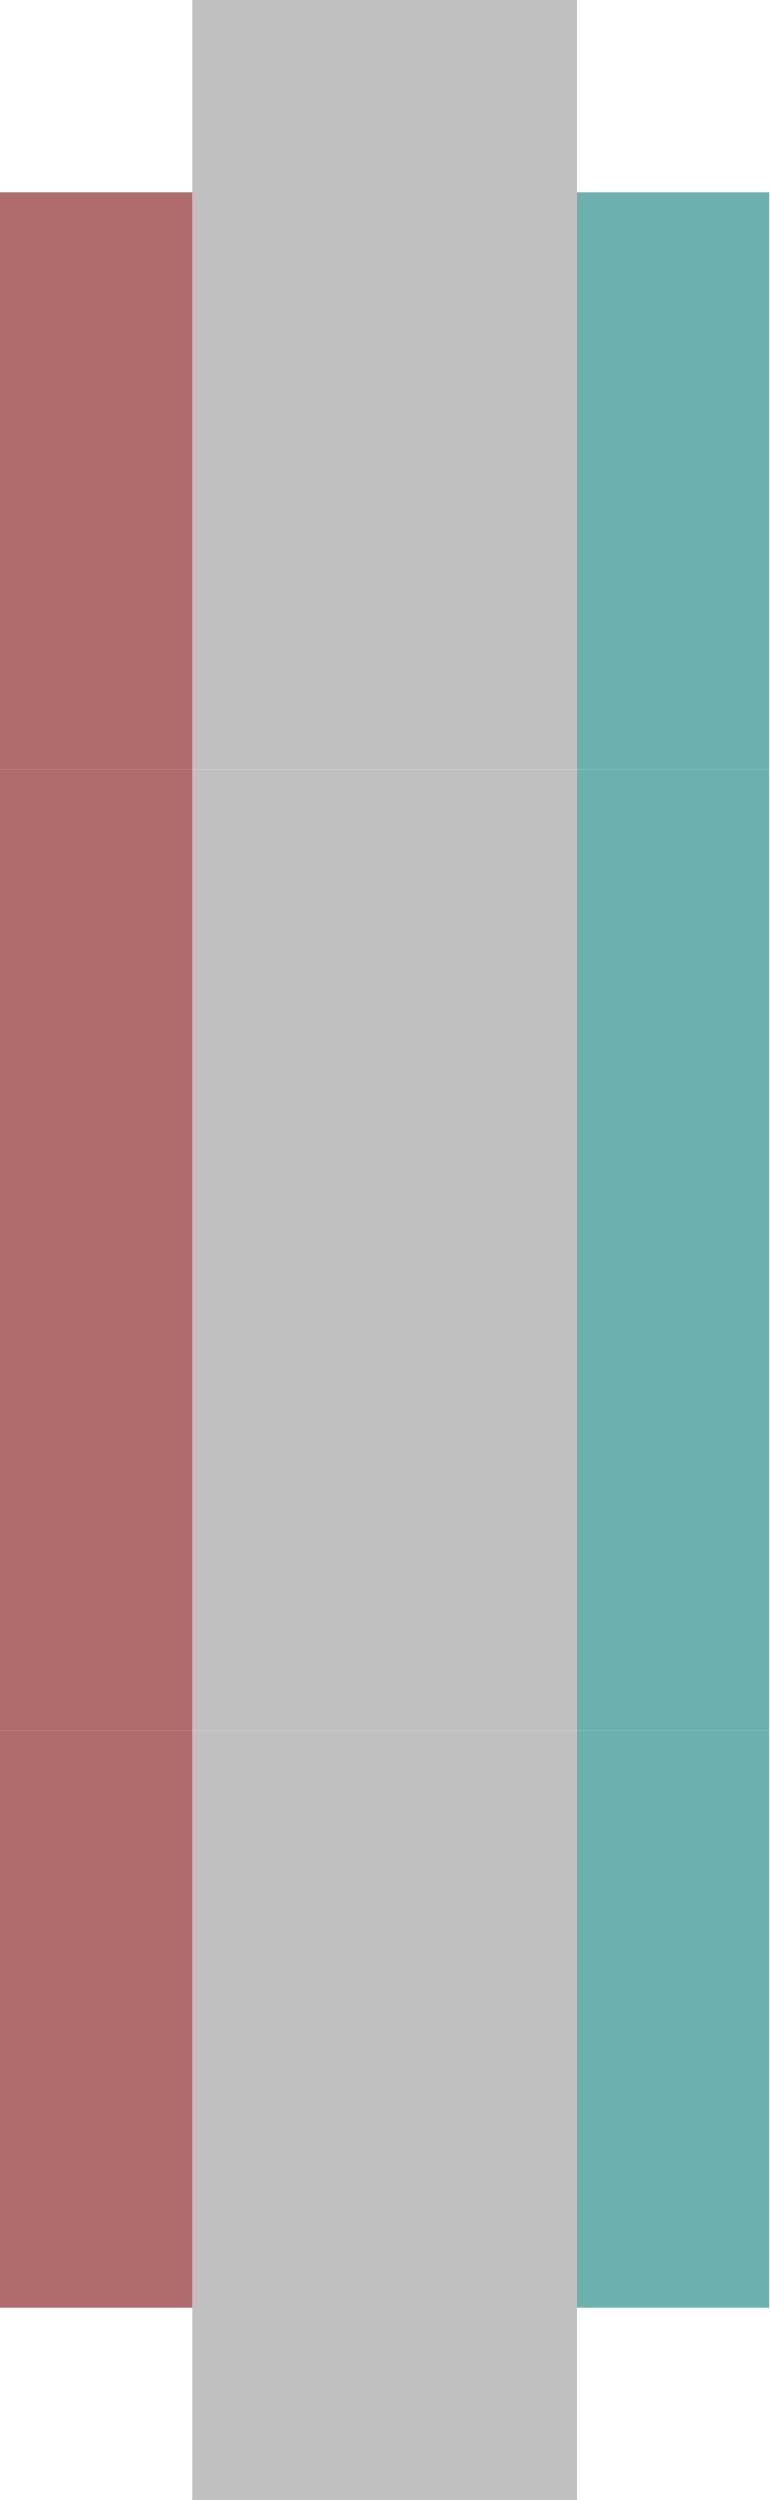
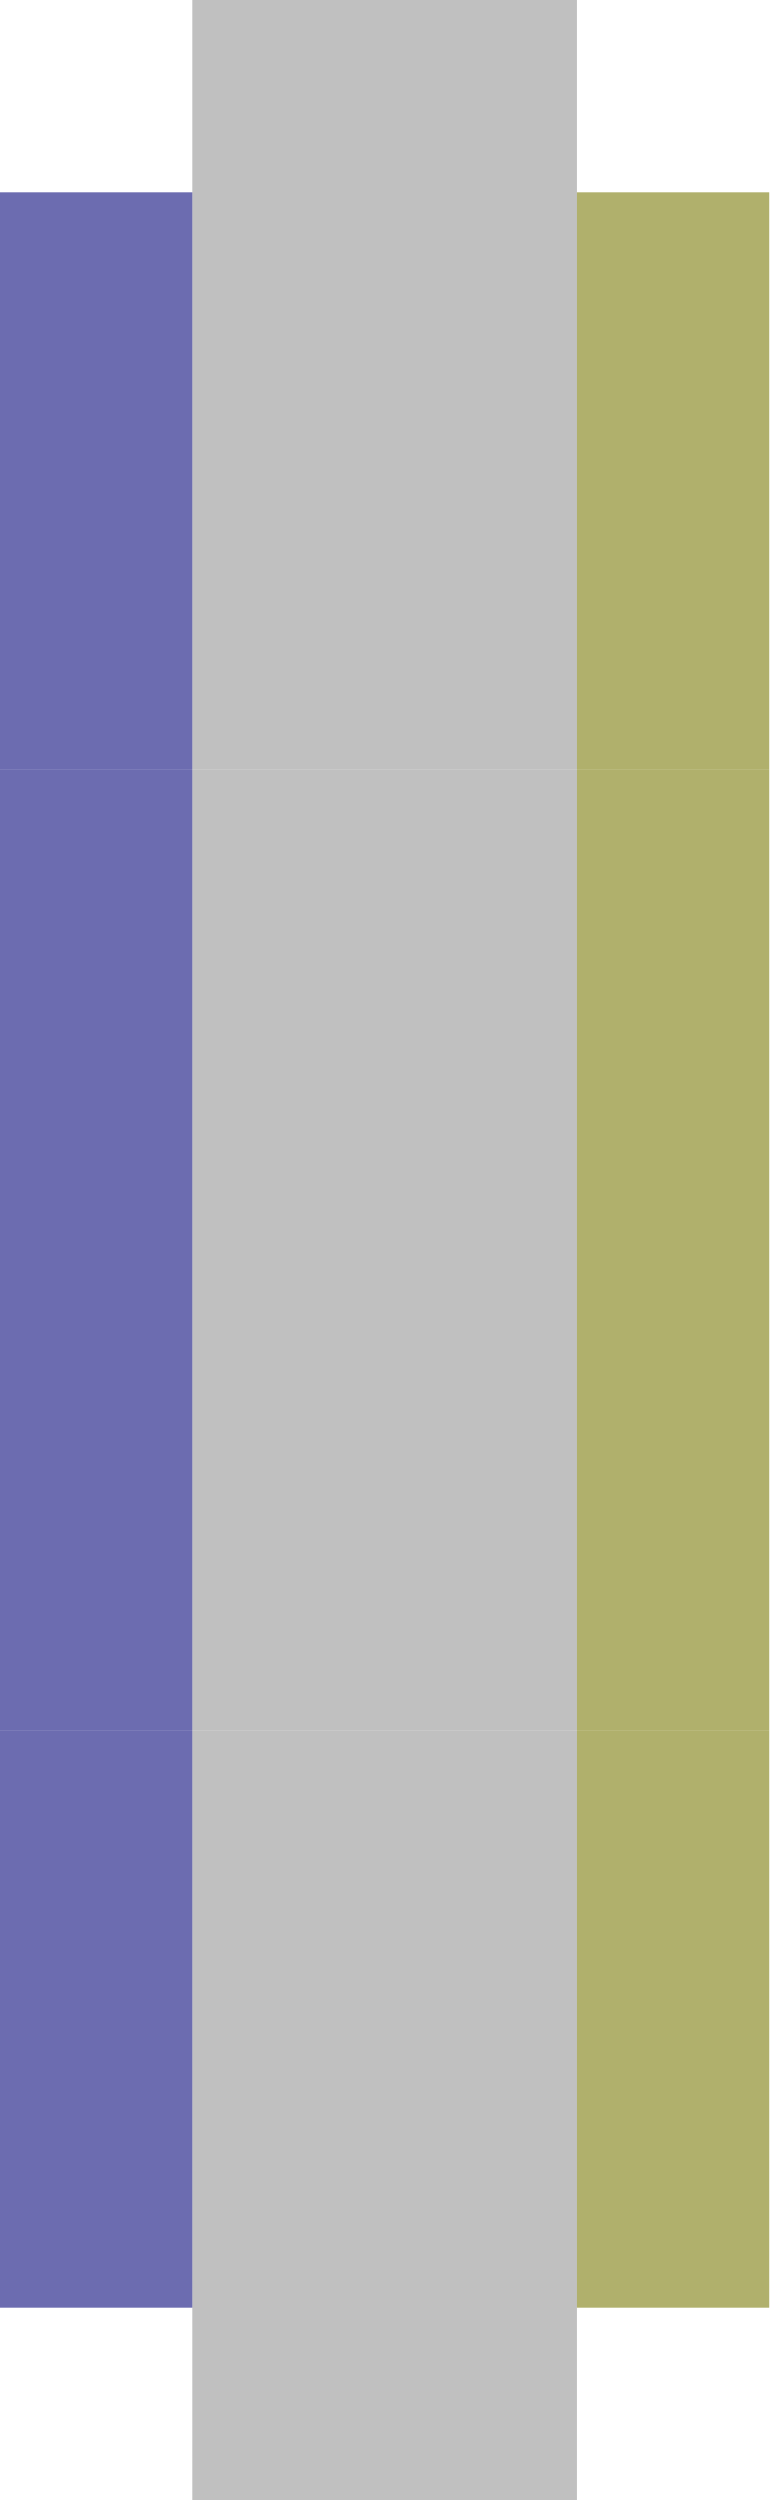
<svg xmlns="http://www.w3.org/2000/svg" height="13" width="4" id="svg3124" version="1.0">
  <defs id="defs3126" />
  <g transform="translate(-7.5,-24.5)" id="layer1">
    <g transform="rotate(-90,1,39.5)" id="west-normal-bottom">
      <rect style="opacity:1;vector-effect:none;fill:#aaaaaa;fill-opacity:0.75;stroke:none;stroke-width:0.783;stroke-linecap:square;stroke-linejoin:miter;stroke-miterlimit:8.3;stroke-dasharray:none;stroke-dashoffset:0;stroke-opacity:1;marker:none" id="rect4817-3-7-1" width="5" height="2" x="7" y="47" />
-       <rect style="opacity:1;vector-effect:none;fill:#770000;fill-opacity:0.575;stroke:none;stroke-width:0.783;stroke-linecap:square;stroke-linejoin:miter;stroke-miterlimit:8.3;stroke-dasharray:none;stroke-dashoffset:0;stroke-opacity:1;marker:none" id="rect4851-1-42-3" width="5" height="1" x="7" y="46" />
-       <rect style="opacity:1;vector-effect:none;fill:#007777;fill-opacity:0.575;stroke:none;stroke-width:0.783;stroke-linecap:square;stroke-linejoin:miter;stroke-miterlimit:8.3;stroke-dasharray:none;stroke-dashoffset:0;stroke-opacity:1;marker:none" id="rect4851-9-5-0" width="5" height="1" x="7" y="49" />
+       <rect style="opacity:1;vector-effect:none;fill:#000077;fill-opacity:0.575;stroke:none;stroke-width:0.783;stroke-linecap:square;stroke-linejoin:miter;stroke-miterlimit:8.3;stroke-dasharray:none;stroke-dashoffset:0;stroke-opacity:1;marker:none" id="rect4851-1-42-3" width="5" height="1" x="7" y="46" />
+       <rect style="opacity:1;vector-effect:none;fill:#777700;fill-opacity:0.575;stroke:none;stroke-width:0.783;stroke-linecap:square;stroke-linejoin:miter;stroke-miterlimit:8.3;stroke-dasharray:none;stroke-dashoffset:0;stroke-opacity:1;marker:none" id="rect4851-9-5-0" width="5" height="1" x="7" y="49" />
    </g>
    <g transform="matrix(0,0.8,1,0,-38.5,18.9)" id="west-normal-bottomright">
      <rect style="opacity:1;vector-effect:none;fill:#aaaaaa;fill-opacity:0.75;stroke:none;stroke-width:0.783;stroke-linecap:square;stroke-linejoin:miter;stroke-miterlimit:8.3;stroke-dasharray:none;stroke-dashoffset:0;stroke-opacity:1;marker:none" id="rect4817-3-7-7-8" width="5" height="2" x="7" y="47" />
-       <rect style="opacity:1;vector-effect:none;fill:#770000;fill-opacity:0.575;stroke:none;stroke-width:0.678;stroke-linecap:square;stroke-linejoin:miter;stroke-miterlimit:8.3;stroke-dasharray:none;stroke-dashoffset:0;stroke-opacity:1;marker:none" id="rect4851-1-42-0-5" width="3.75" height="1" x="8.25" y="46" />
-       <rect style="opacity:1;vector-effect:none;fill:#007777;fill-opacity:0.575;stroke:none;stroke-width:0.678;stroke-linecap:square;stroke-linejoin:miter;stroke-miterlimit:8.3;stroke-dasharray:none;stroke-dashoffset:0;stroke-opacity:1;marker:none" id="rect4851-9-5-6-2" width="3.75" height="1" x="8.25" y="49" />
+       <rect style="opacity:1;vector-effect:none;fill:#000077;fill-opacity:0.575;stroke:none;stroke-width:0.678;stroke-linecap:square;stroke-linejoin:miter;stroke-miterlimit:8.3;stroke-dasharray:none;stroke-dashoffset:0;stroke-opacity:1;marker:none" id="rect4851-1-42-0-5" width="3.75" height="1" x="8.25" y="46" />
+       <rect style="opacity:1;vector-effect:none;fill:#777700;fill-opacity:0.575;stroke:none;stroke-width:0.678;stroke-linecap:square;stroke-linejoin:miter;stroke-miterlimit:8.3;stroke-dasharray:none;stroke-dashoffset:0;stroke-opacity:1;marker:none" id="rect4851-9-5-6-2" width="3.75" height="1" x="8.25" y="49" />
    </g>
    <g transform="matrix(0,-0.8,1,0,-38.5,43.1)" id="east-normal-bottomleft">
      <rect style="opacity:1;vector-effect:none;fill:#aaaaaa;fill-opacity:0.75;stroke:none;stroke-width:0.783;stroke-linecap:square;stroke-linejoin:miter;stroke-miterlimit:8.3;stroke-dasharray:none;stroke-dashoffset:0;stroke-opacity:1;marker:none" id="rect4817-3-7-7" width="5" height="2" x="7" y="47" />
-       <rect style="opacity:1;vector-effect:none;fill:#770000;fill-opacity:0.575;stroke:none;stroke-width:0.678;stroke-linecap:square;stroke-linejoin:miter;stroke-miterlimit:8.3;stroke-dasharray:none;stroke-dashoffset:0;stroke-opacity:1;marker:none" id="rect4851-1-42-0" width="3.75" height="1" x="8.25" y="46" />
-       <rect style="opacity:1;vector-effect:none;fill:#007777;fill-opacity:0.575;stroke:none;stroke-width:0.678;stroke-linecap:square;stroke-linejoin:miter;stroke-miterlimit:8.3;stroke-dasharray:none;stroke-dashoffset:0;stroke-opacity:1;marker:none" id="rect4851-9-5-6" width="3.75" height="1" x="8.25" y="49" />
+       <rect style="opacity:1;vector-effect:none;fill:#000077;fill-opacity:0.575;stroke:none;stroke-width:0.678;stroke-linecap:square;stroke-linejoin:miter;stroke-miterlimit:8.3;stroke-dasharray:none;stroke-dashoffset:0;stroke-opacity:1;marker:none" id="rect4851-1-42-0" width="3.75" height="1" x="8.25" y="46" />
+       <rect style="opacity:1;vector-effect:none;fill:#777700;fill-opacity:0.575;stroke:none;stroke-width:0.678;stroke-linecap:square;stroke-linejoin:miter;stroke-miterlimit:8.3;stroke-dasharray:none;stroke-dashoffset:0;stroke-opacity:1;marker:none" id="rect4851-9-5-6" width="3.75" height="1" x="8.25" y="49" />
    </g>
  </g>
</svg>
